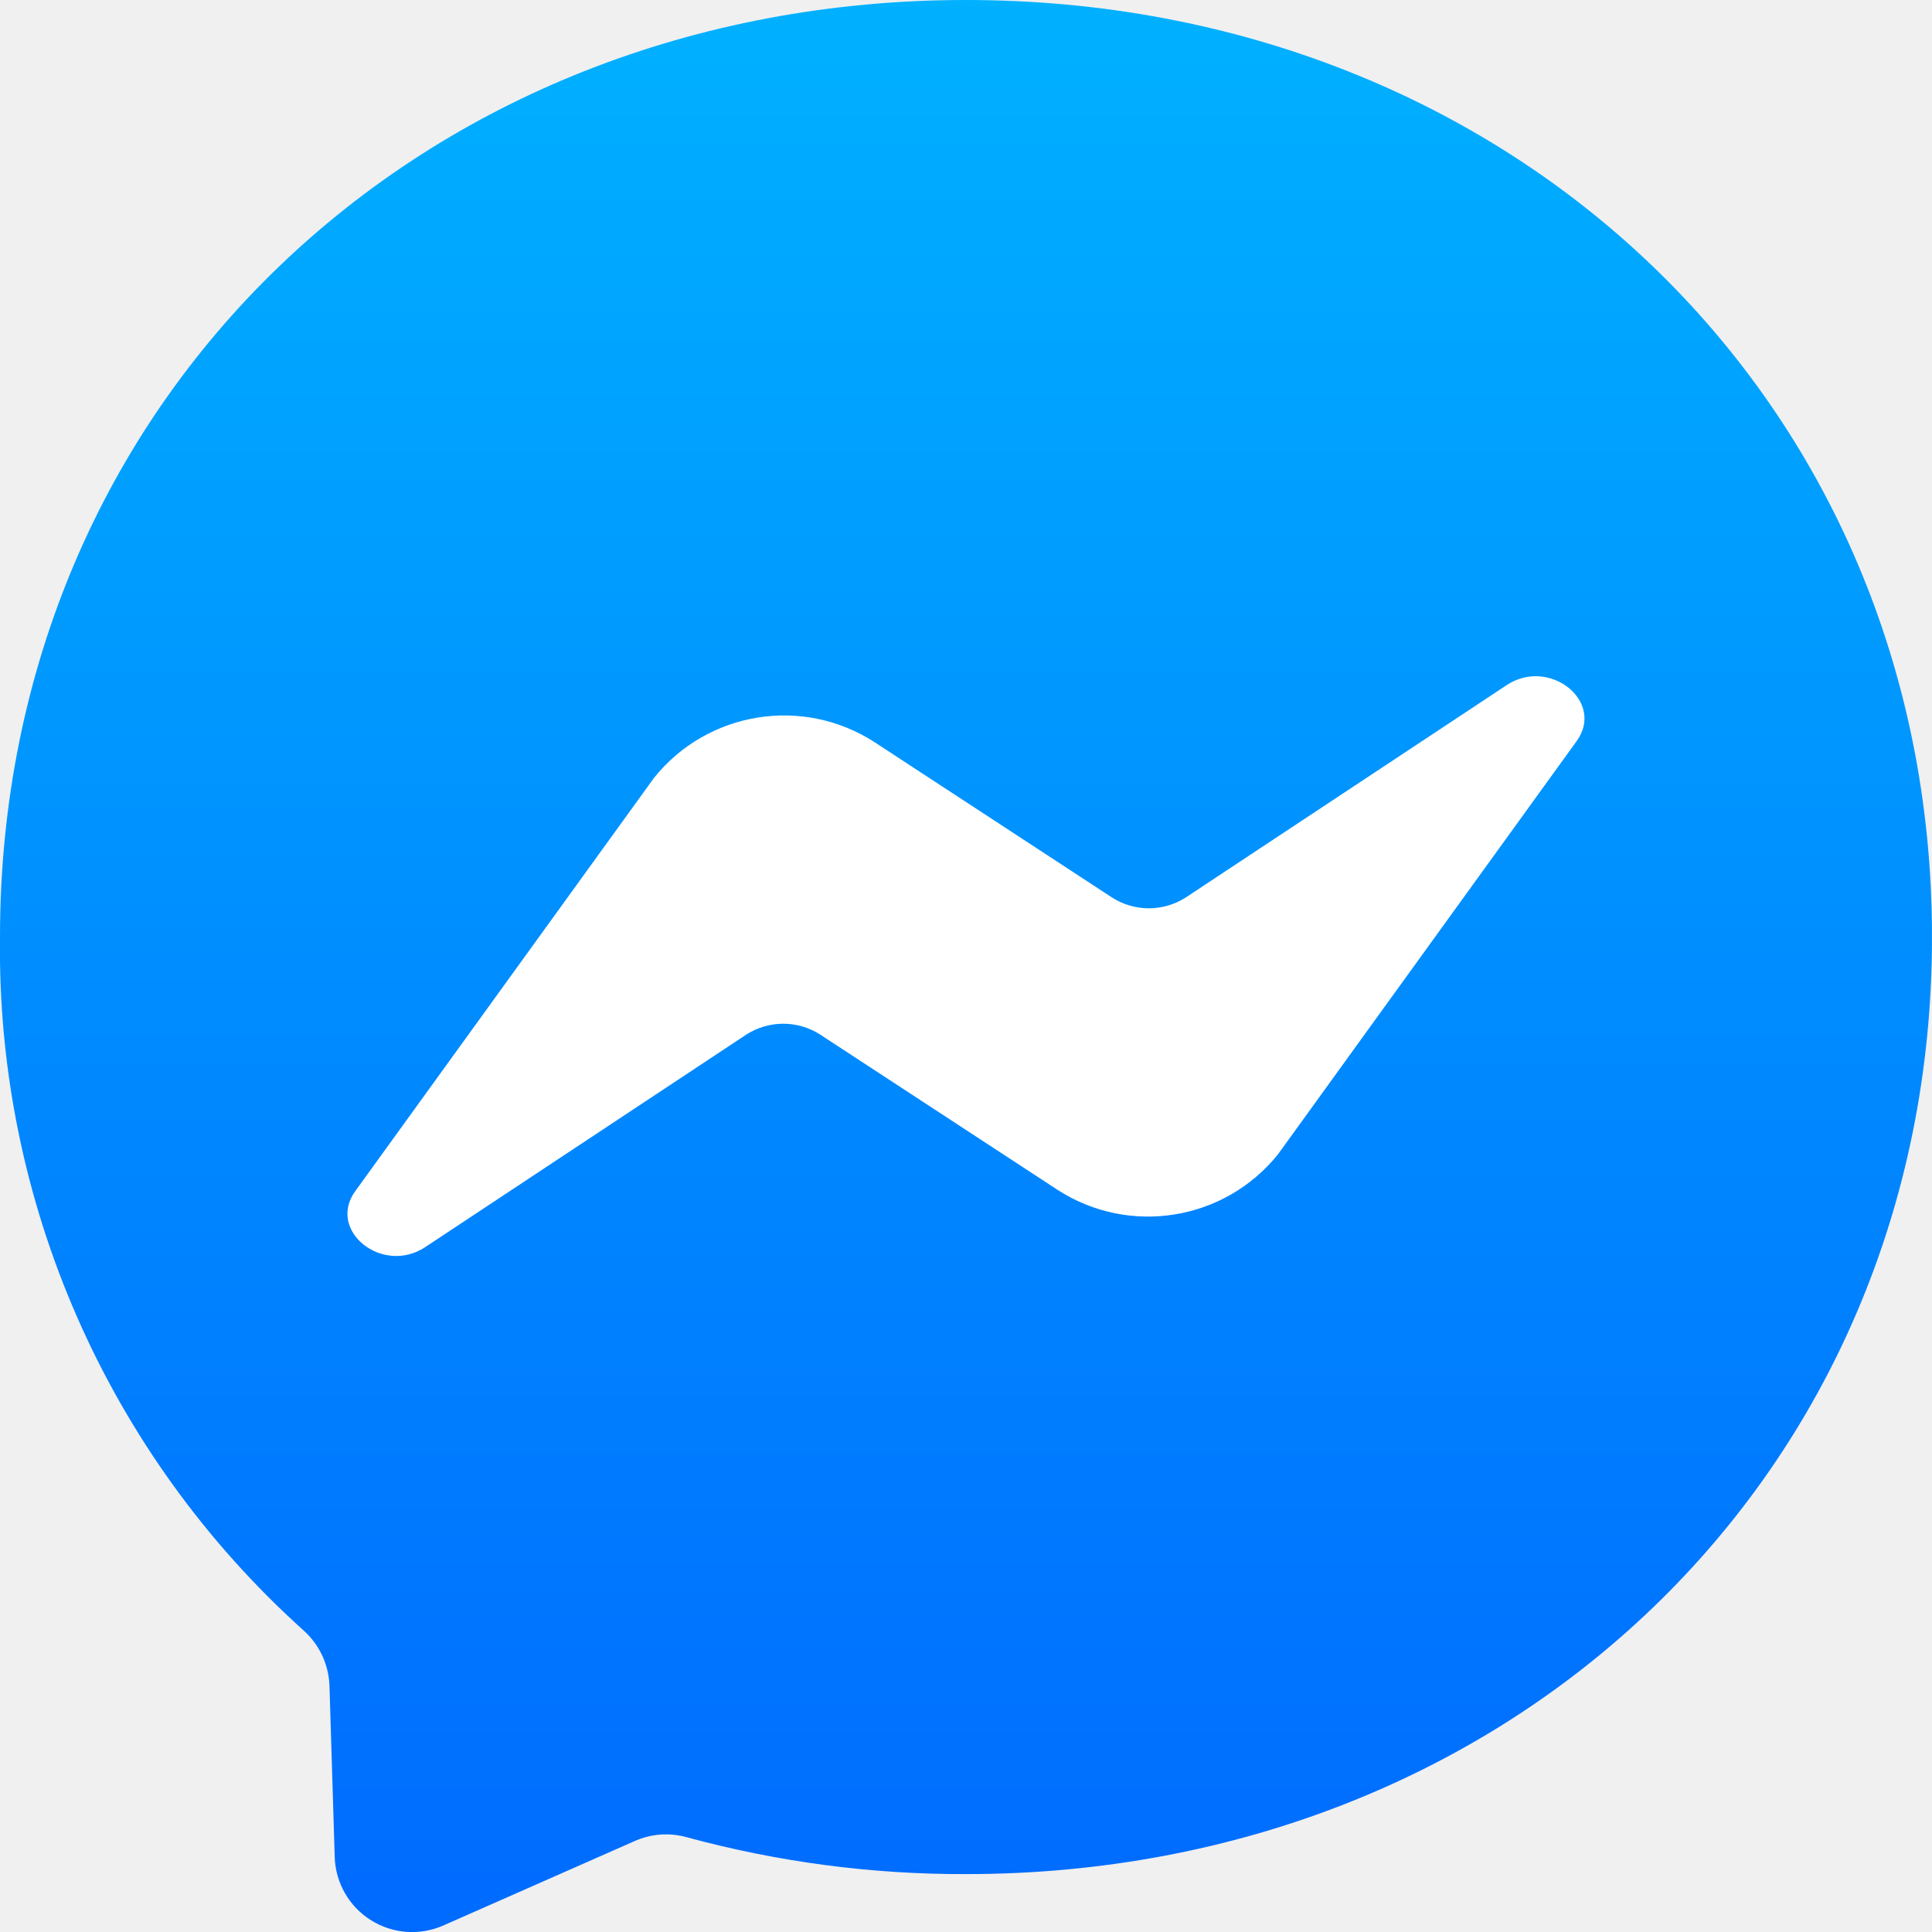
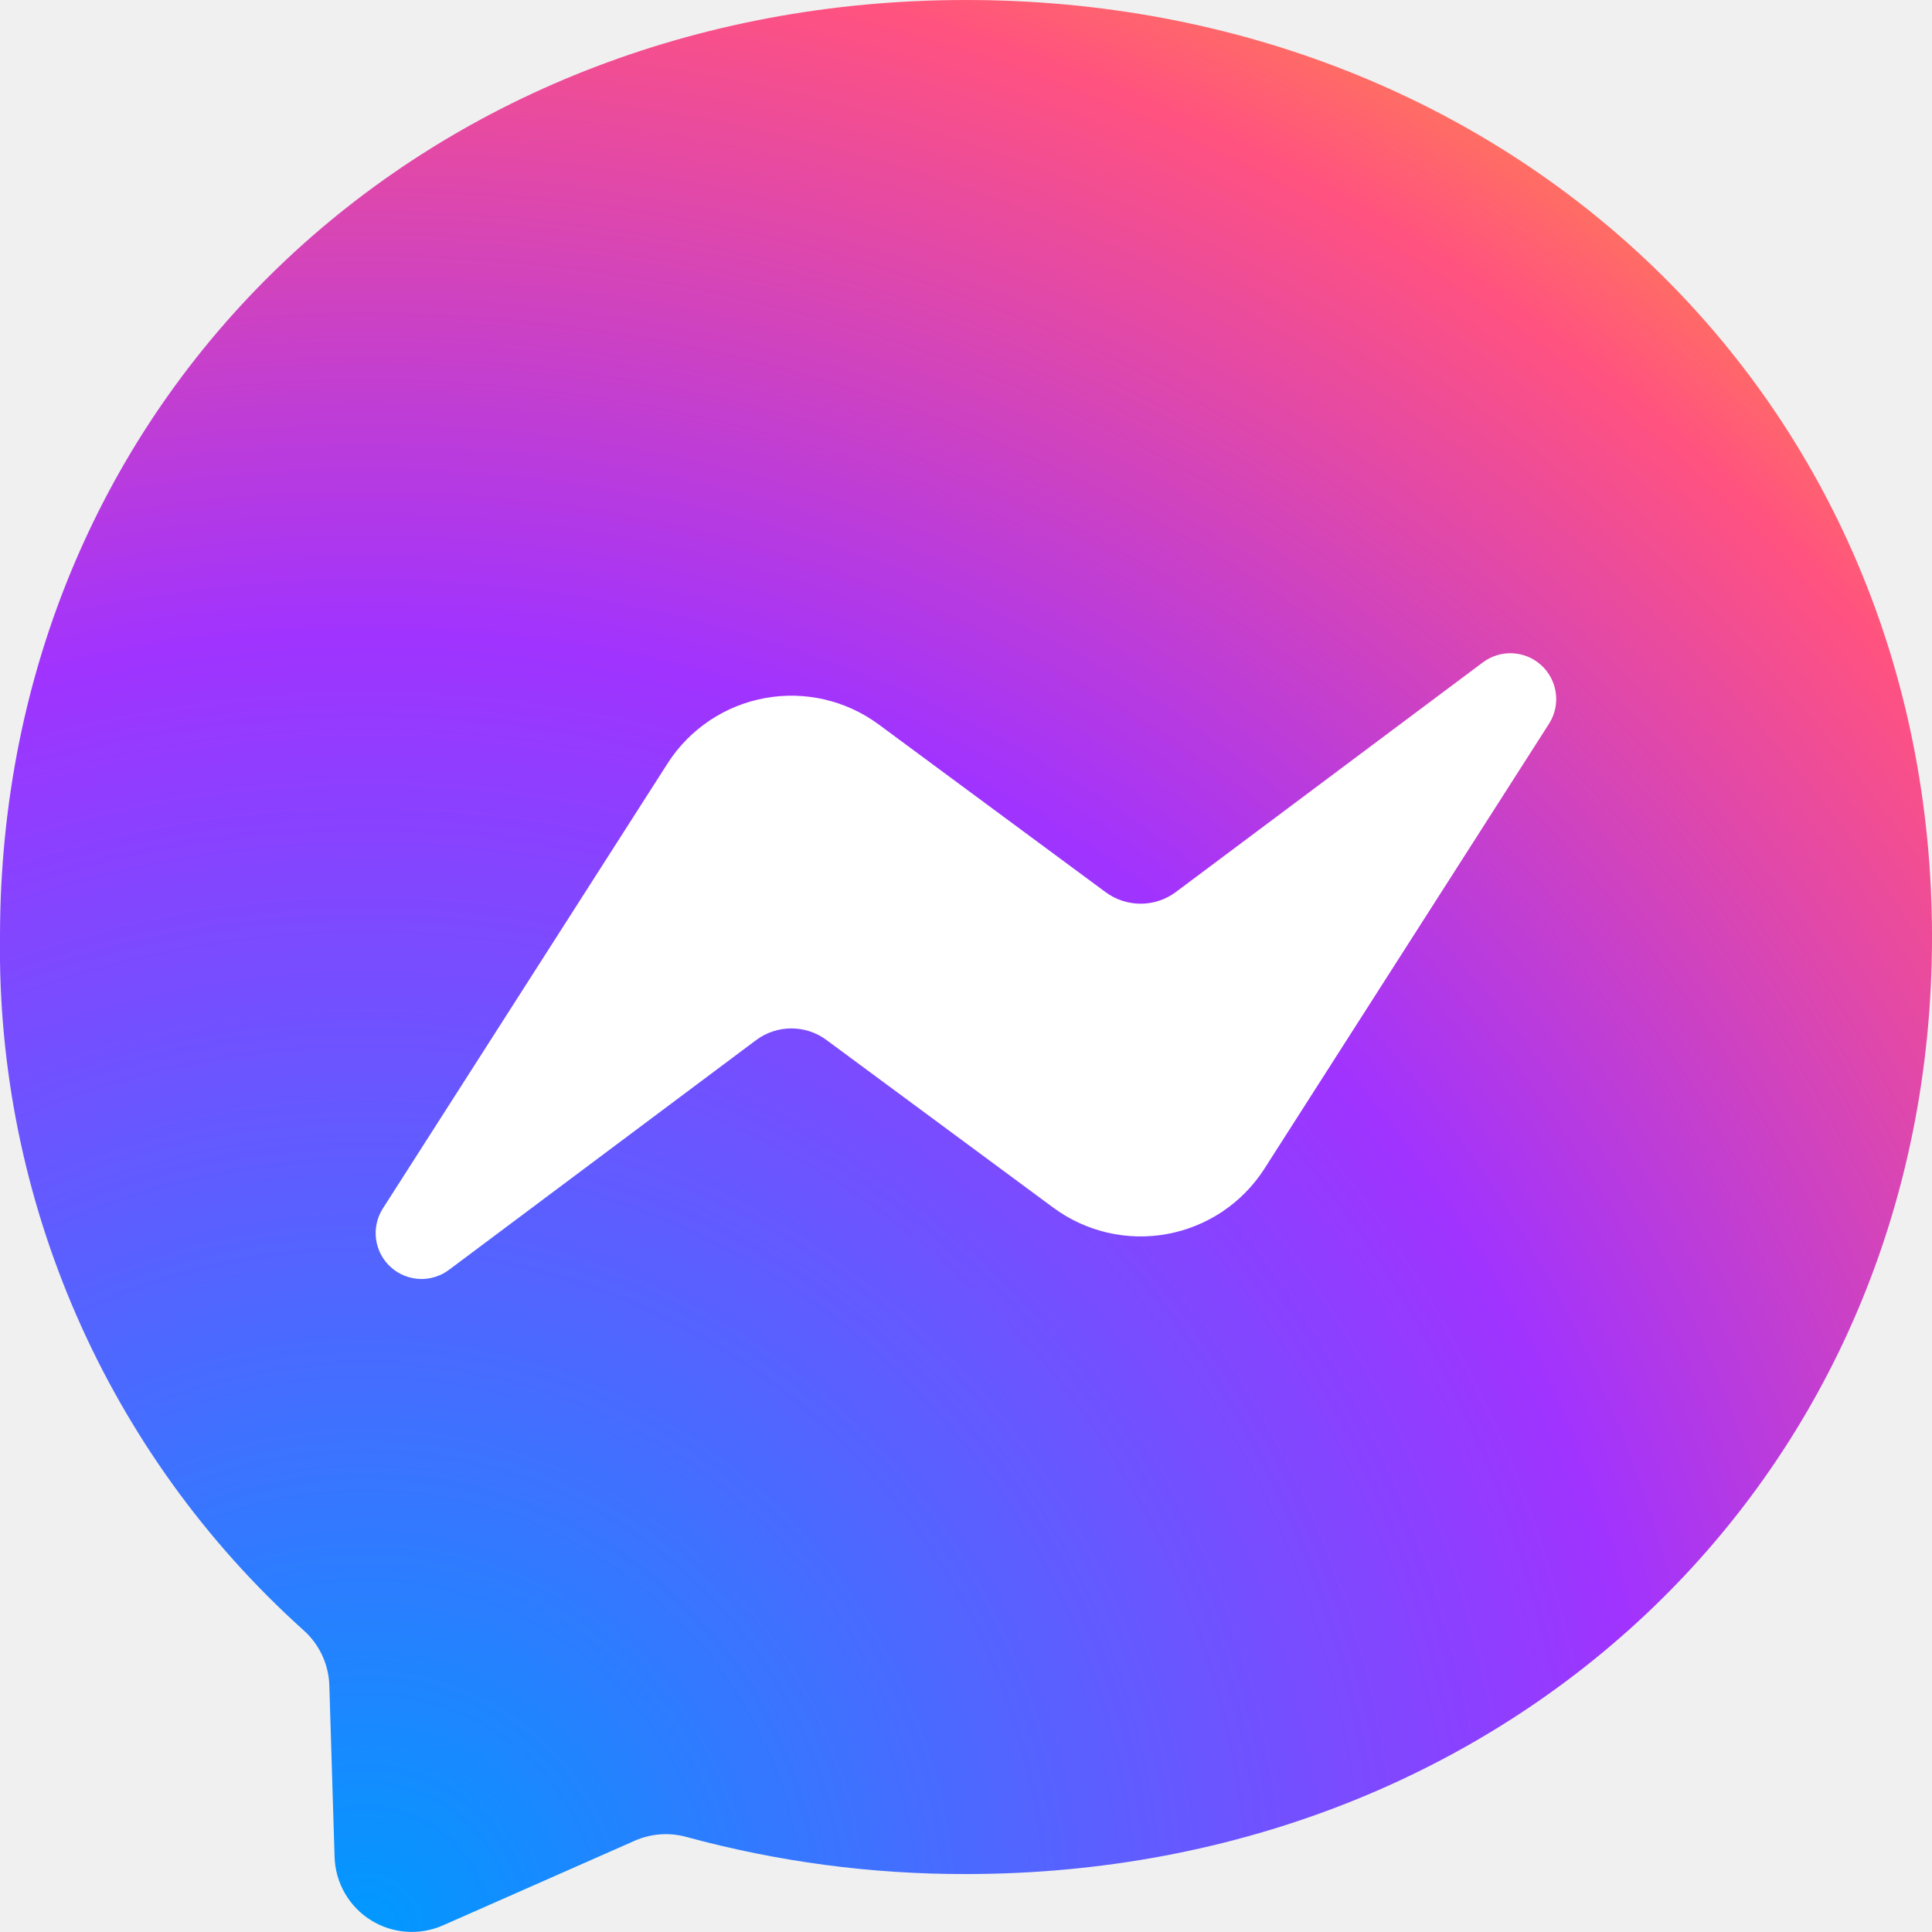
<svg xmlns="http://www.w3.org/2000/svg" width="68" height="68" viewBox="0 0 68 68">
  <defs>
-     <clipPath id="clip-path">
-       <path id="路径_90" data-name="路径 90" d="M34-993.987c-19.154,0-34,14.031-34,32.981a32.266,32.266,0,0,0,10.679,24.4,2.739,2.739,0,0,1,.917,1.936l.185,6.048a2.725,2.725,0,0,0,3.817,2.408l6.745-2.976a2.713,2.713,0,0,1,1.813-.137A36.972,36.972,0,0,0,34-928.025c19.154,0,34-14.031,34-32.981S53.154-993.987,34-993.987Z" transform="translate(0 993.987)" fill="none" clip-rule="evenodd" />
-     </clipPath>
-     <linearGradient id="linear-gradient" y1="0.5" x2="1" y2="0.5" gradientUnits="objectBoundingBox">
-       <stop offset="0" stop-color="#00b1ff" />
-       <stop offset="0.1" stop-color="#0af" />
-       <stop offset="0.2" stop-color="#00a3ff" />
-       <stop offset="0.3" stop-color="#009cff" />
-       <stop offset="0.4" stop-color="#0095ff" />
-       <stop offset="0.5" stop-color="#008dff" />
-       <stop offset="0.6" stop-color="#0086ff" />
-       <stop offset="0.7" stop-color="#007fff" />
-       <stop offset="0.8" stop-color="#0078ff" />
-       <stop offset="0.9" stop-color="#0071ff" />
-       <stop offset="1" stop-color="#006aff" />
-     </linearGradient>
-     <clipPath id="clip-Messenger_Logo_Color_RGB_68x68">
-       <rect width="68" height="68" />
-     </clipPath>
+     <radialGradient id="radial-gradient" cx="0.192" cy="0.995" r="1.09" gradientUnits="objectBoundingBox">
+       <stop offset="0" stop-color="#09f" />
+       <stop offset="0.61" stop-color="#a033ff" />
+       <stop offset="0.935" stop-color="#ff5280" />
+       <stop offset="1" stop-color="#ff7061" />
+     </radialGradient>
  </defs>
-   <g id="Messenger_Logo_Color_RGB_68x68" clip-path="url(#clip-Messenger_Logo_Color_RGB_68x68)">
-     <g id="组_35" data-name="组 35" transform="translate(48.377 -928.604)">
-       <g id="组_34" data-name="组 34" transform="translate(-48.377 928.604)" clip-path="url(#clip-path)">
-         <g id="组_33" data-name="组 33" transform="translate(67.998) rotate(90)">
-           <path id="路径_89" data-name="路径 89" d="M0,68V0H68V68Z" fill="url(#linear-gradient)" />
-         </g>
-       </g>
-       <path id="路径_91" data-name="路径 91" d="M195.007-641.277l10.515-14.545a5.867,5.867,0,0,1,7.764-1.25l8.362,5.47a2.406,2.406,0,0,0,2.586-.006l11.293-7.473c1.505-1,3.479.578,2.463,1.972l-10.508,14.538a5.866,5.866,0,0,1-7.764,1.25l-8.362-5.47a2.406,2.406,0,0,0-2.586.006l-11.3,7.48C195.965-638.306,193.991-639.883,195.007-641.277Z" transform="translate(-230.877 1611.801)" fill="#fff" fill-rule="evenodd" />
+   <g id="Messenger-BRC-10.7.2020" transform="translate(-6.249 -8.249)">
+     <g id="logo" transform="translate(6.249 8.249)">
+       <path id="Path" d="M146,122c-19.153,0-34,14.03-34,32.98a32.259,32.259,0,0,0,10.678,24.394,2.715,2.715,0,0,1,.913,1.939l.185,6.048a2.72,2.72,0,0,0,3.817,2.405l6.749-2.979a2.714,2.714,0,0,1,1.816-.133A37.078,37.078,0,0,0,146,187.96c19.153,0,34-14.03,34-32.98S165.153,122,146,122Z" transform="translate(-112 -122)" fill-rule="evenodd" fill="url(#radial-gradient)" />
+       <path id="Path-2" data-name="Path" d="M268.978,410.8,279.022,395.1a5.174,5.174,0,0,1,7.416-1.349l7.989,5.905a2.075,2.075,0,0,0,2.471-.007l10.789-8.07a1.614,1.614,0,0,1,2.356,2.129L300,409.41a5.174,5.174,0,0,1-7.416,1.349l-7.989-5.905a2.076,2.076,0,0,0-2.471.007l-10.789,8.07A1.614,1.614,0,0,1,268.978,410.8Z" transform="translate(-255.511 -368.253)" fill="#fff" fill-rule="evenodd" />
    </g>
  </g>
</svg>
